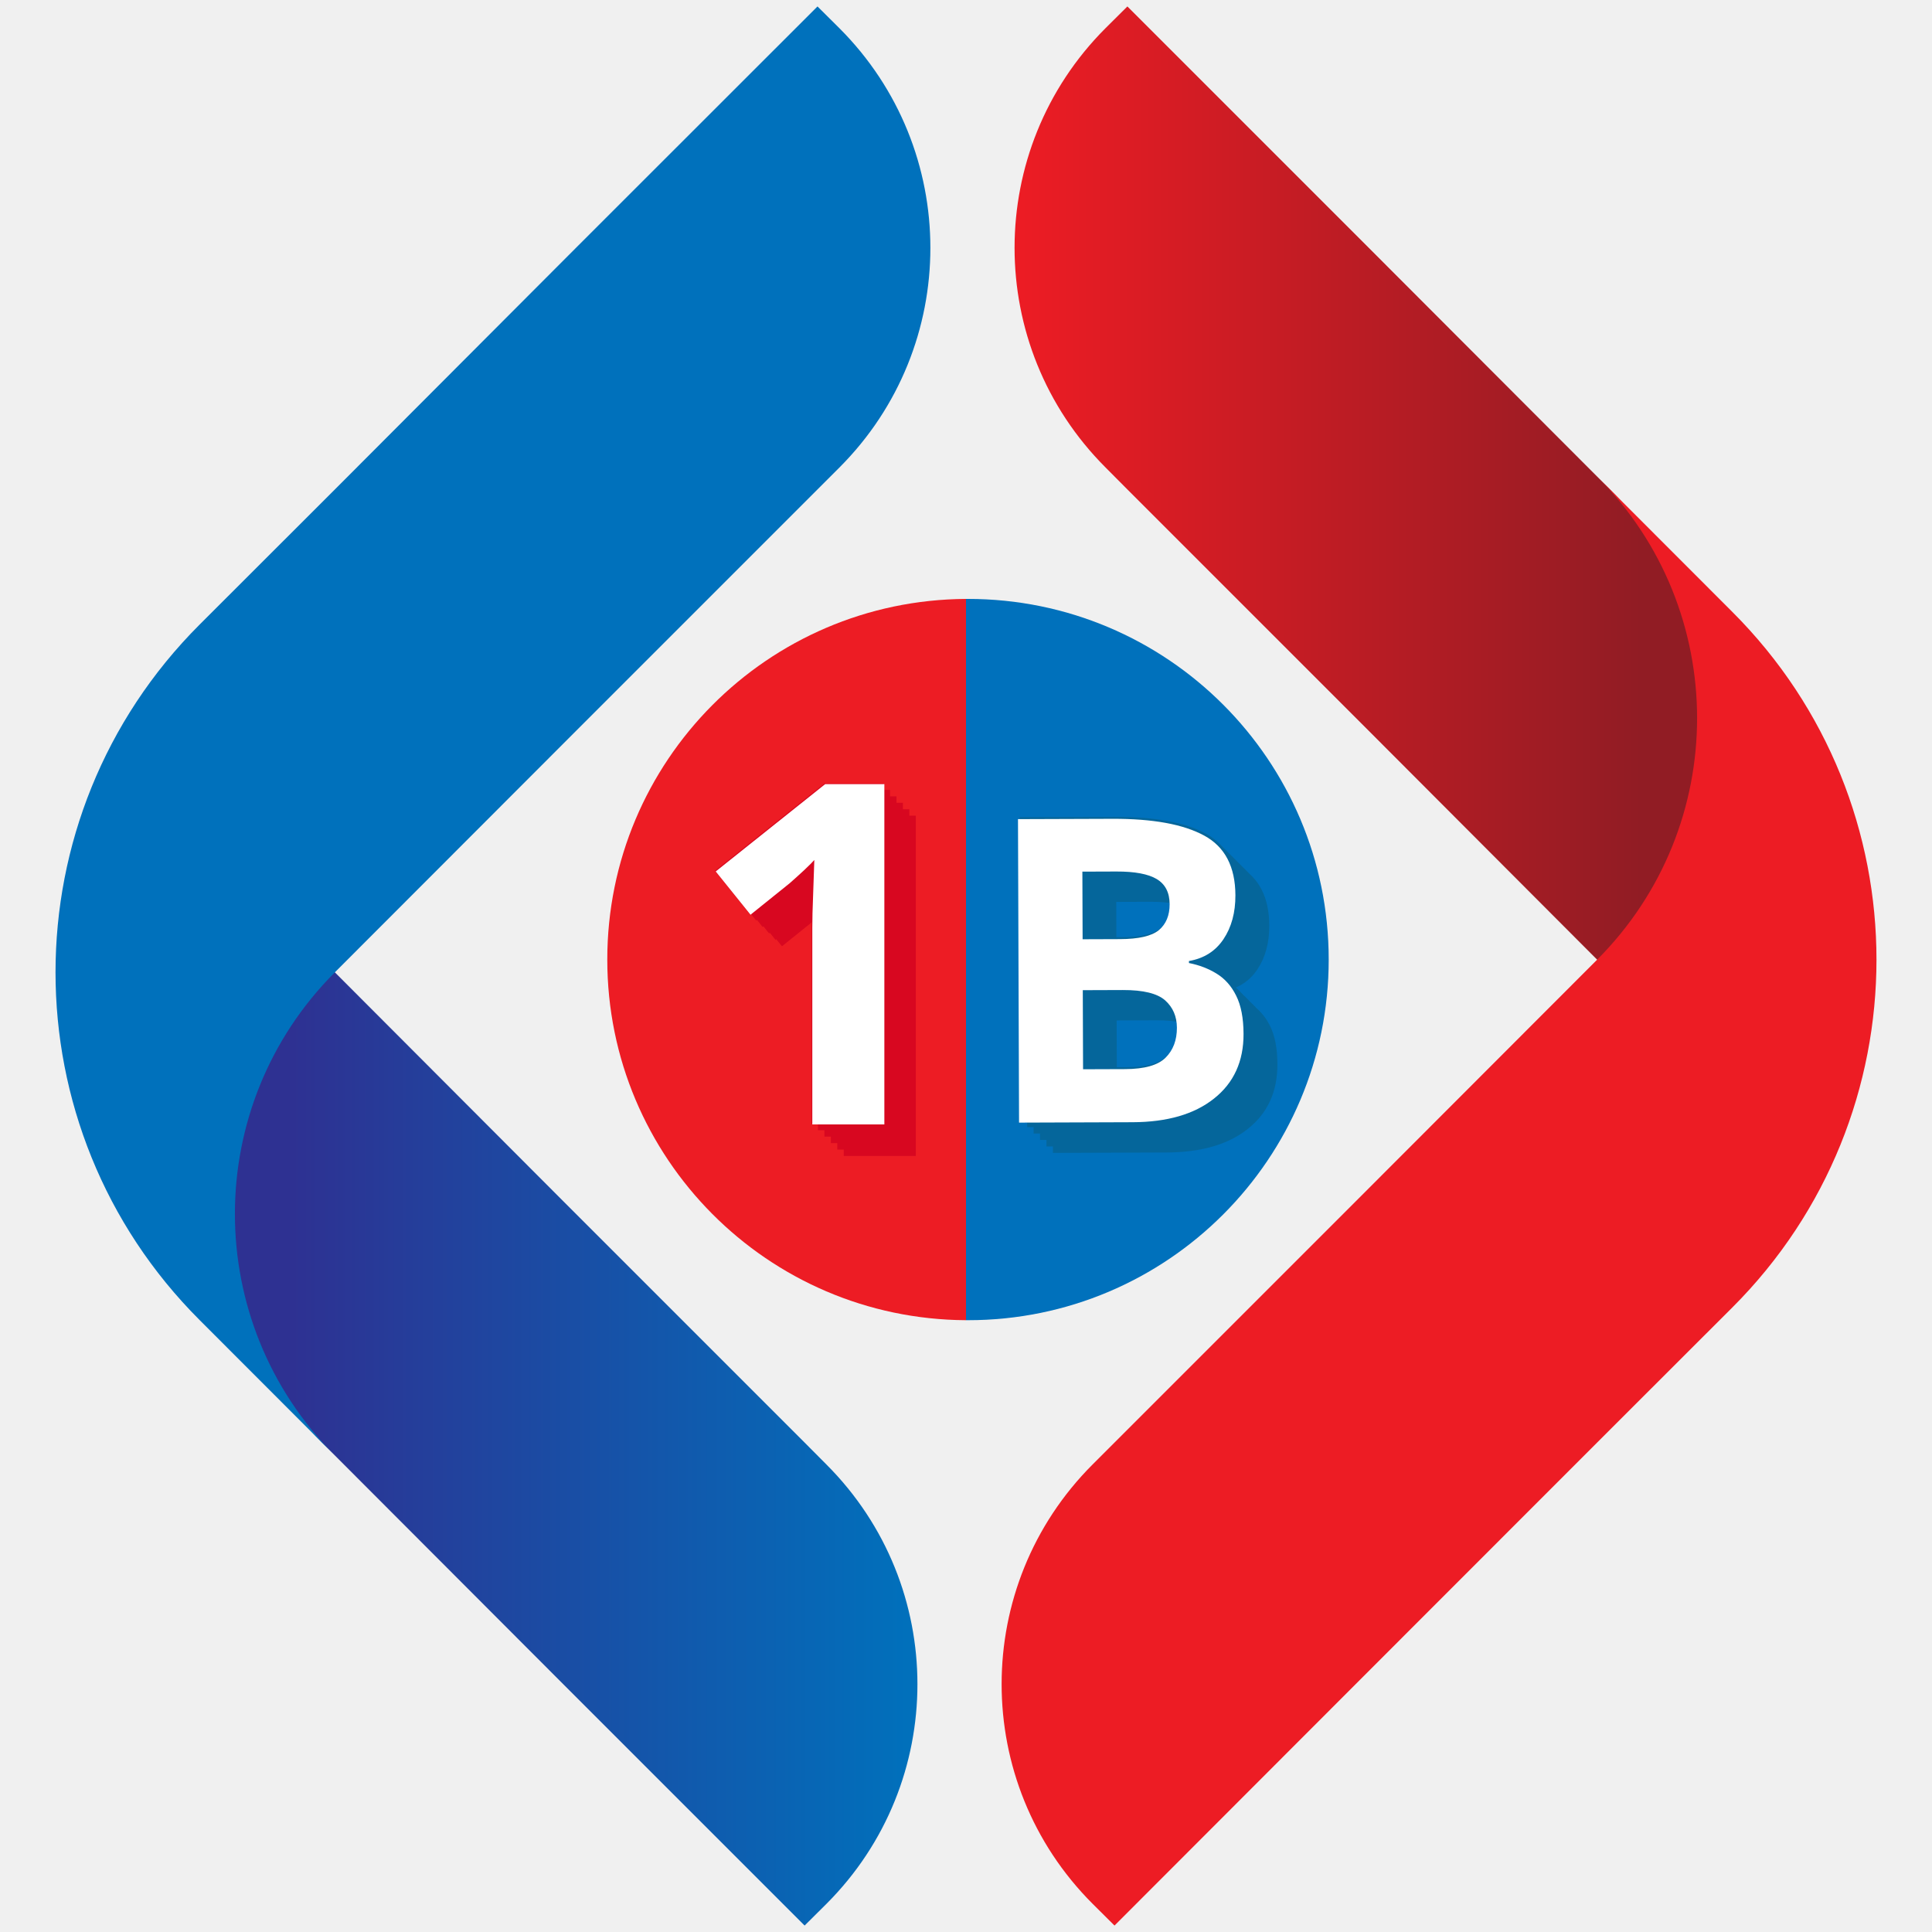
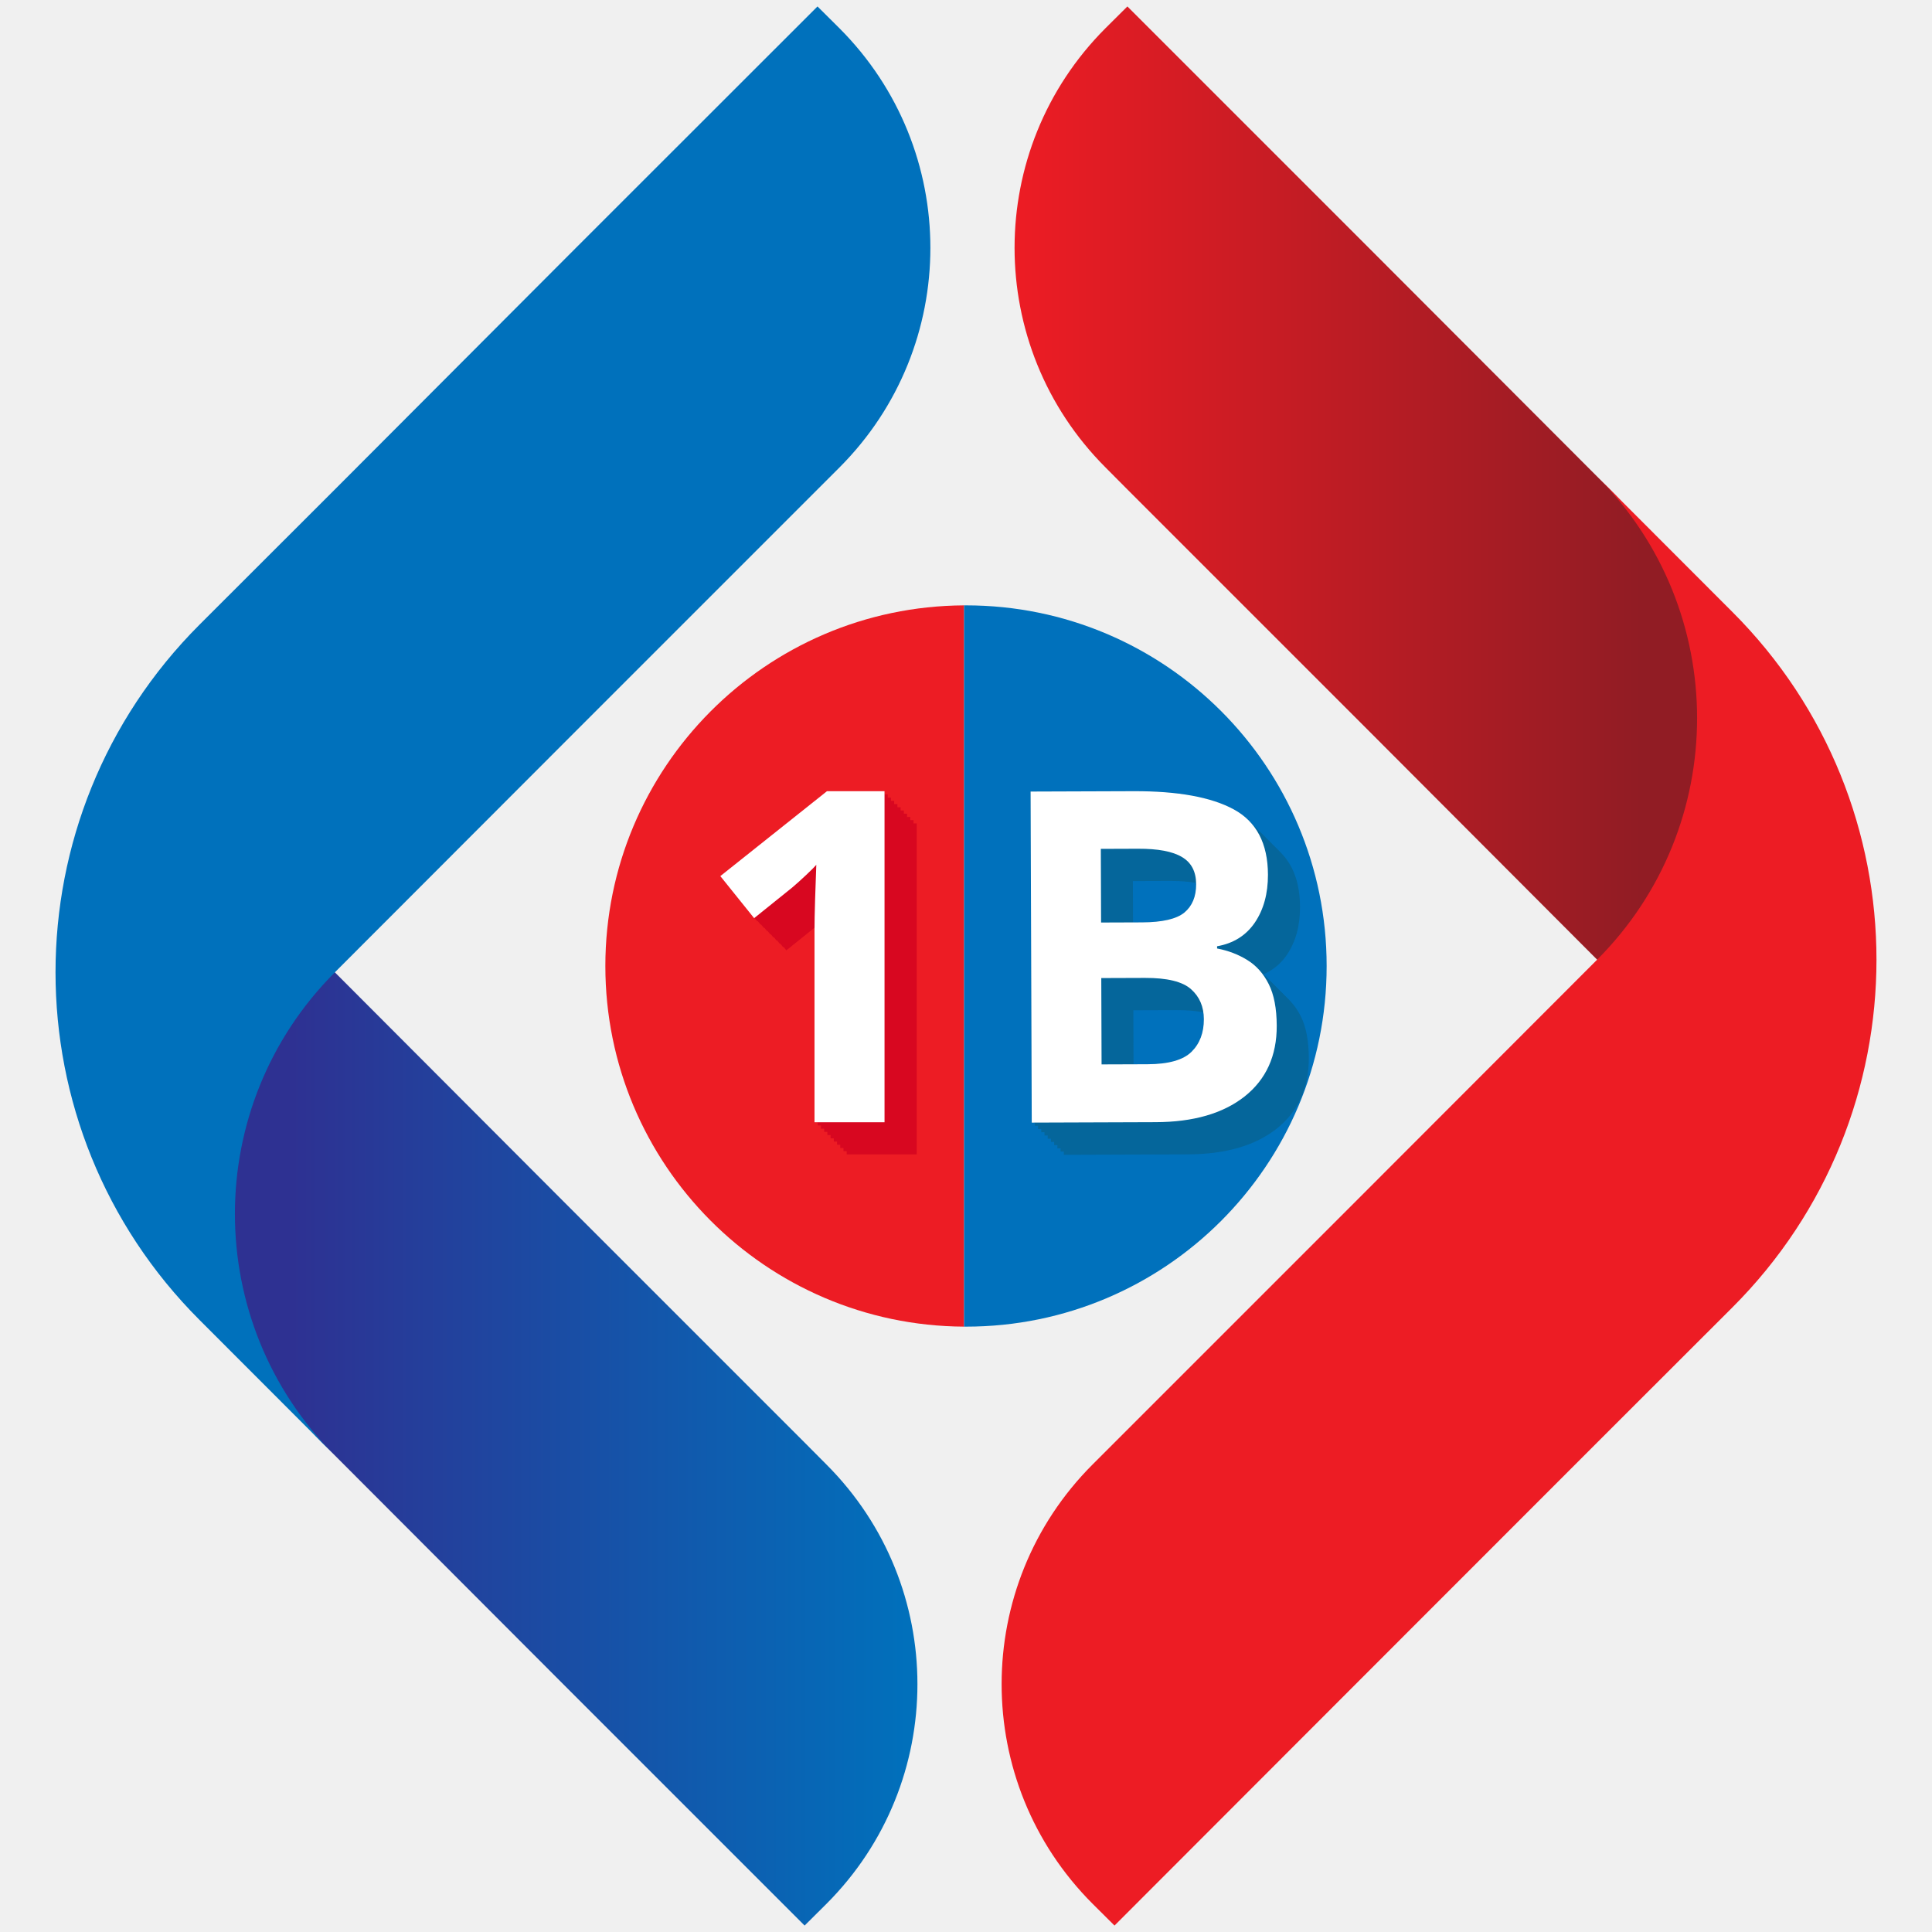
<svg xmlns="http://www.w3.org/2000/svg" viewBox="0 0 150 150">
  <defs>
    <linearGradient id="linear-gradient" x1="17.2" y1="112" x2="71.23" y2="112" gradientUnits="userSpaceOnUse">
      <stop offset="0.1" stop-color="#2e3192" />
      <stop offset="1" stop-color="#0071bc" />
    </linearGradient>
    <linearGradient id="linear-gradient-2" x1="70.68" y1="259.3" x2="124.7" y2="259.3" gradientTransform="translate(203.47 297.3) rotate(180)" gradientUnits="userSpaceOnUse">
      <stop offset="0.1" stop-color="#911c24" />
      <stop offset="1" stop-color="#ed1c24" />
    </linearGradient>
  </defs>
  <g id="Layer_1" data-name="Layer 1">
    <path d="M64.17,147.81l-1.7,1.69L43.72,130.75,25,112h0a26.54,26.54,0,0,1,0-37.51L43.72,93.25,62.47,112l1.7,1.71A24.12,24.12,0,0,1,64.17,147.81Z" style="fill:url(#linear-gradient)" />
    <path d="M65.17,36.3,63.47,38,44.72,56.75,26,75.49A26.54,26.54,0,0,0,26,113l-10.5-10.51a38.17,38.17,0,0,1,0-54L26,38,44.72,19.24,63.47.5l1.7,1.69A24.12,24.12,0,0,1,65.17,36.3Z" style="fill:#0071bc" />
    <path d="M85.83,2.19,87.53.5l18.75,18.75L125,38h0a26.54,26.54,0,0,1,0,37.51L106.28,56.75,87.53,38l-1.7-1.71A24.12,24.12,0,0,1,85.83,2.19Z" style="fill:url(#linear-gradient-2)" />
    <path d="M84.83,113.7l1.7-1.7,18.75-18.75L124,74.51A26.54,26.54,0,0,0,124,37l10.5,10.51a38.17,38.17,0,0,1,0,54L124,112l-18.75,18.76L86.53,149.5l-1.7-1.69A24.12,24.12,0,0,1,84.83,113.7Z" style="fill:#ed1c24" />
  </g>
  <g id="Layer_2" data-name="Layer 2">
-     <path d="M75,46.5v56a28,28,0,0,1-27.85-28h0A28,28,0,0,1,75,46.5Z" style="fill:#ed1c24" />
-     <path d="M103.16,74.5h0a28,28,0,0,1-28,28H75v-56h.15A28,28,0,0,1,103.16,74.5Z" style="fill:#0071bc" />
+     <path d="M74.85,47v56A28,28,0,0,1,47,75h0A28,28,0,0,1,74.85,47Z" style="fill:#ed1c24" />
+     <path d="M103,75h0a28,28,0,0,1-28,28h-.15V47H75A28,28,0,0,1,103,75Z" style="fill:#0071bc" />
  </g>
  <g id="Layer_3" data-name="Layer 3">
-     <text transform="translate(78.78 89.52) rotate(-0.2)" style="font-size:33px;fill:#05669b;font-family:NotoSans-SemiBold, Noto Sans;font-weight:600">B</text>
-     <text transform="translate(78.28 89.02) rotate(-0.2)" style="font-size:33px;fill:#05669b;font-family:NotoSans-SemiBold, Noto Sans;font-weight:600">B</text>
-     <text transform="translate(77.78 88.52) rotate(-0.2)" style="font-size:33px;fill:#05669b;font-family:NotoSans-SemiBold, Noto Sans;font-weight:600">B</text>
-     <text transform="translate(77.28 88.02) rotate(-0.2)" style="font-size:33px;fill:#05669b;font-family:NotoSans-SemiBold, Noto Sans;font-weight:600">B</text>
-     <text transform="translate(76.78 87.52) rotate(-0.2)" style="font-size:33px;fill:#05669b;font-family:NotoSans-SemiBold, Noto Sans;font-weight:600">B</text>
-     <text transform="translate(76.28 87.02) rotate(-0.2)" style="font-size:33px;fill:#05669b;font-family:NotoSans-SemiBold, Noto Sans;font-weight:600">B</text>
-     <text transform="translate(55.82 89.75)" style="font-size:37px;fill:#d80720;font-family:Calibri-Bold, Calibri;font-weight:700">1</text>
-     <text transform="translate(55.32 89.25)" style="font-size:37px;fill:#d80720;font-family:Calibri-Bold, Calibri;font-weight:700">1</text>
-     <text transform="translate(54.82 88.75)" style="font-size:37px;fill:#d80720;font-family:Calibri-Bold, Calibri;font-weight:700">1</text>
-     <text transform="translate(54.32 88.25)" style="font-size:37px;fill:#d80720;font-family:Calibri-Bold, Calibri;font-weight:700">1</text>
-     <text transform="translate(53.82 87.75)" style="font-size:37px;fill:#d80720;font-family:Calibri-Bold, Calibri;font-weight:700">1</text>
-     <text transform="translate(53.32 87.25)" style="font-size:37px;fill:#d80720;font-family:Calibri-Bold, Calibri;font-weight:700">1</text>
-     <text transform="translate(53.38 87.3)" style="font-size:37px;fill:#fff;font-family:Calibri-Bold, Calibri;font-weight:700">1</text>
-     <text transform="translate(76.15 87.17) rotate(-0.2)" style="font-size:33px;fill:#fff;font-family:NotoSans-SemiBold, Noto Sans;font-weight:600">B</text>
+     <text transform="translate(56.3 89.63)" style="font-size:36px;fill:#d80720;font-family:Calibri-Bold, Calibri;font-weight:700">1</text>
+     <text transform="translate(56.05 89.38)" style="font-size:36px;fill:#d80720;font-family:Calibri-Bold, Calibri;font-weight:700">1</text>
+     <text transform="translate(55.8 89.13)" style="font-size:36px;fill:#d80720;font-family:Calibri-Bold, Calibri;font-weight:700">1</text>
+     <text transform="translate(55.55 88.88)" style="font-size:36px;fill:#d80720;font-family:Calibri-Bold, Calibri;font-weight:700">1</text>
+     <text transform="translate(55.3 88.63)" style="font-size:36px;fill:#d80720;font-family:Calibri-Bold, Calibri;font-weight:700">1</text>
+     <text transform="translate(55.05 88.38)" style="font-size:36px;fill:#d80720;font-family:Calibri-Bold, Calibri;font-weight:700">1</text>
+     <text transform="translate(54.8 88.13)" style="font-size:36px;fill:#d80720;font-family:Calibri-Bold, Calibri;font-weight:700">1</text>
+     <text transform="translate(54.55 87.88)" style="font-size:36px;fill:#d80720;font-family:Calibri-Bold, Calibri;font-weight:700">1</text>
+     <text transform="translate(54.3 87.63)" style="font-size:36px;fill:#d80720;font-family:Calibri-Bold, Calibri;font-weight:700">1</text>
+     <text transform="translate(54.05 87.38)" style="font-size:36px;fill:#d80720;font-family:Calibri-Bold, Calibri;font-weight:700">1</text>
+     <text transform="translate(53.8 87.13)" style="font-size:36px;fill:#d80720;font-family:Calibri-Bold, Calibri;font-weight:700">1</text>
+     <text transform="translate(79.36 89.67) rotate(-0.2)" style="font-size:36px;fill:#05669b;font-family:Calibri-Bold, Calibri;font-weight:700">B</text>
+     <text transform="translate(79.11 89.42) rotate(-0.2)" style="font-size:36px;fill:#05669b;font-family:Calibri-Bold, Calibri;font-weight:700">B</text>
+     <text transform="translate(78.86 89.17) rotate(-0.2)" style="font-size:36px;fill:#05669b;font-family:Calibri-Bold, Calibri;font-weight:700">B</text>
+     <text transform="translate(78.61 88.92) rotate(-0.2)" style="font-size:36px;fill:#05669b;font-family:Calibri-Bold, Calibri;font-weight:700">B</text>
+     <text transform="translate(78.36 88.67) rotate(-0.2)" style="font-size:36px;fill:#05669b;font-family:Calibri-Bold, Calibri;font-weight:700">B</text>
+     <text transform="translate(78.11 88.42) rotate(-0.2)" style="font-size:36px;fill:#05669b;font-family:Calibri-Bold, Calibri;font-weight:700">B</text>
+     <text transform="translate(77.86 88.17) rotate(-0.2)" style="font-size:36px;fill:#05669b;font-family:Calibri-Bold, Calibri;font-weight:700">B</text>
+     <text transform="translate(77.61 87.92) rotate(-0.2)" style="font-size:36px;fill:#05669b;font-family:Calibri-Bold, Calibri;font-weight:700">B</text>
+     <text transform="translate(77.36 87.67) rotate(-0.2)" style="font-size:36px;fill:#05669b;font-family:Calibri-Bold, Calibri;font-weight:700">B</text>
+     <text transform="translate(77.11 87.42) rotate(-0.2)" style="font-size:36px;fill:#05669b;font-family:Calibri-Bold, Calibri;font-weight:700">B</text>
+     <text transform="translate(76.86 87.17) rotate(-0.2)" style="font-size:36px;fill:#05669b;font-family:Calibri-Bold, Calibri;font-weight:700">B</text>
+     <text transform="translate(53.8 87.13)" style="font-size:36px;fill:#fff;font-family:Calibri-Bold, Calibri;font-weight:700">1</text>
+     <text transform="translate(76.87 87.17) rotate(-0.2)" style="font-size:36px;fill:#fff;font-family:Calibri-Bold, Calibri;font-weight:700">B</text>
  </g>
</svg>
